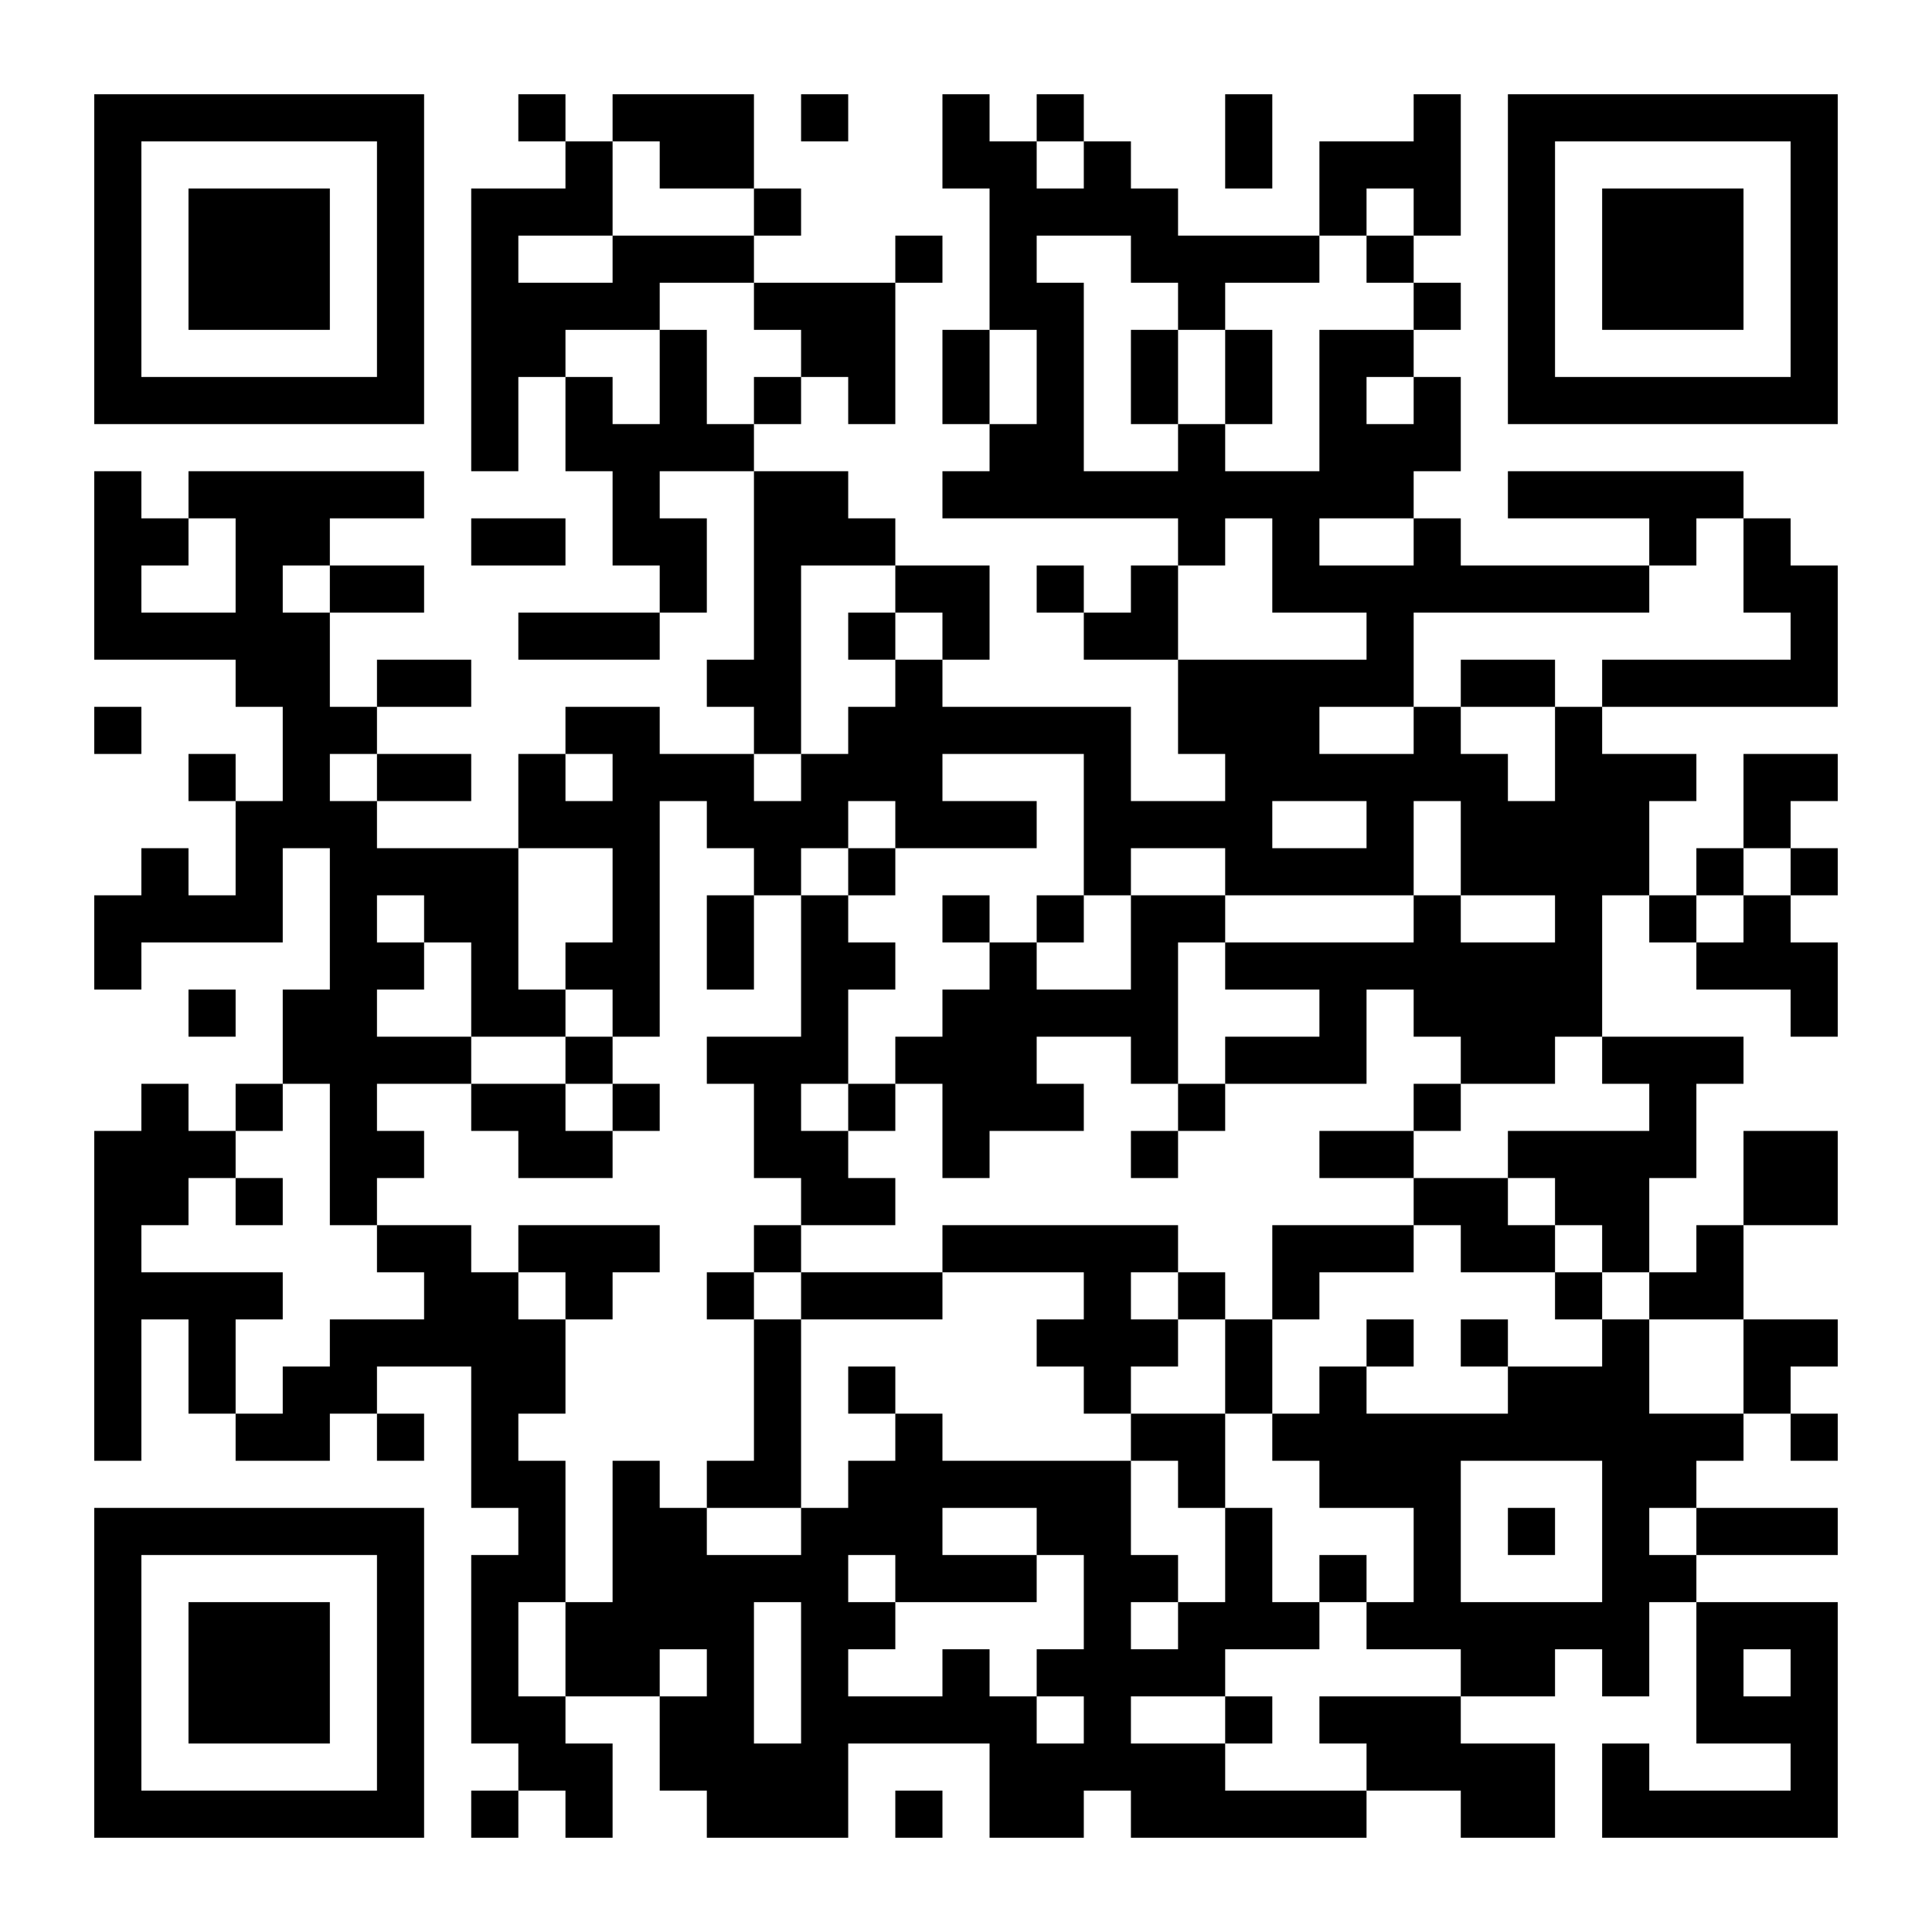
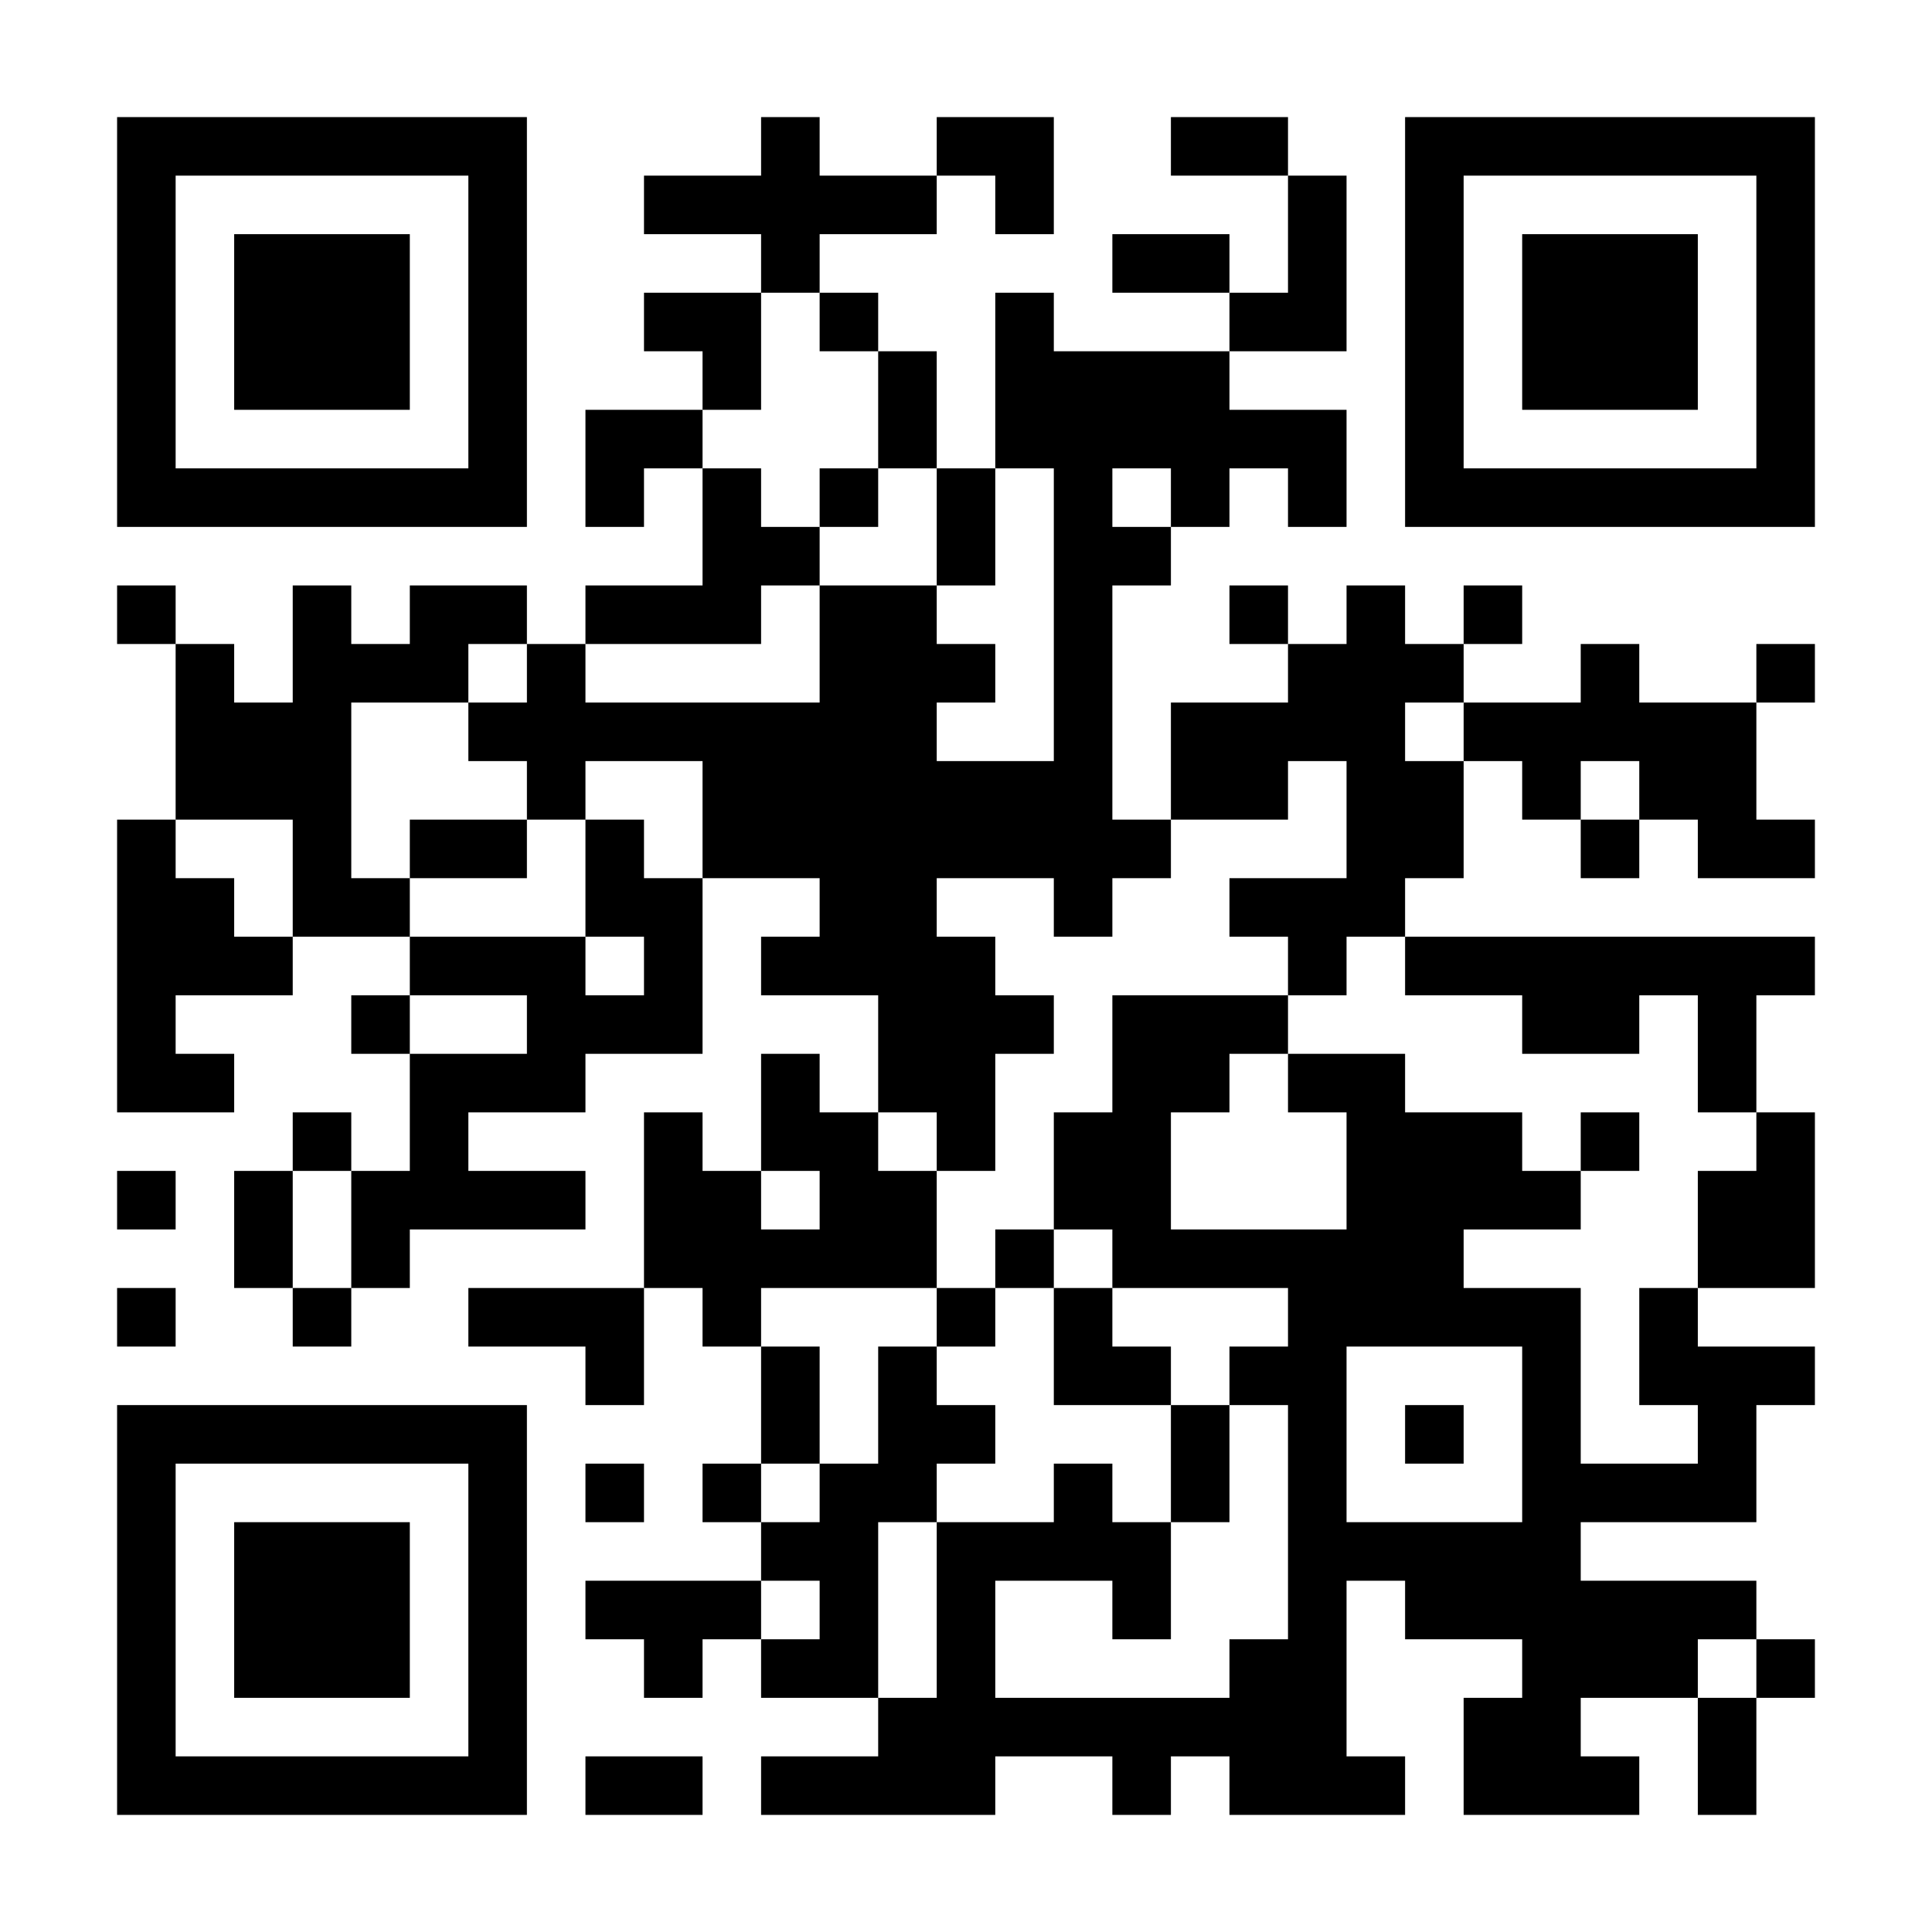
- <svg xmlns="http://www.w3.org/2000/svg" width="41mm" height="41mm" version="1.1" viewBox="0 0 41 41">
-   <path d="M2,2H3V3H2zM3,2H4V3H3zM4,2H5V3H4zM5,2H6V3H5zM6,2H7V3H6zM7,2H8V3H7zM8,2H9V3H8zM11,2H12V3H11zM13,2H14V3H13zM14,2H15V3H14zM15,2H16V3H15zM17,2H18V3H17zM20,2H21V3H20zM22,2H23V3H22zM26,2H27V3H26zM30,2H31V3H30zM32,2H33V3H32zM33,2H34V3H33zM34,2H35V3H34zM35,2H36V3H35zM36,2H37V3H36zM37,2H38V3H37zM38,2H39V3H38zM2,3H3V4H2zM8,3H9V4H8zM12,3H13V4H12zM14,3H15V4H14zM15,3H16V4H15zM20,3H21V4H20zM21,3H22V4H21zM23,3H24V4H23zM26,3H27V4H26zM28,3H29V4H28zM29,3H30V4H29zM30,3H31V4H30zM32,3H33V4H32zM38,3H39V4H38zM2,4H3V5H2zM4,4H5V5H4zM5,4H6V5H5zM6,4H7V5H6zM8,4H9V5H8zM10,4H11V5H10zM11,4H12V5H11zM12,4H13V5H12zM16,4H17V5H16zM21,4H22V5H21zM22,4H23V5H22zM23,4H24V5H23zM24,4H25V5H24zM28,4H29V5H28zM30,4H31V5H30zM32,4H33V5H32zM34,4H35V5H34zM35,4H36V5H35zM36,4H37V5H36zM38,4H39V5H38zM2,5H3V6H2zM4,5H5V6H4zM5,5H6V6H5zM6,5H7V6H6zM8,5H9V6H8zM10,5H11V6H10zM13,5H14V6H13zM14,5H15V6H14zM15,5H16V6H15zM19,5H20V6H19zM21,5H22V6H21zM24,5H25V6H24zM25,5H26V6H25zM26,5H27V6H26zM27,5H28V6H27zM29,5H30V6H29zM32,5H33V6H32zM34,5H35V6H34zM35,5H36V6H35zM36,5H37V6H36zM38,5H39V6H38zM2,6H3V7H2zM4,6H5V7H4zM5,6H6V7H5zM6,6H7V7H6zM8,6H9V7H8zM10,6H11V7H10zM11,6H12V7H11zM12,6H13V7H12zM13,6H14V7H13zM16,6H17V7H16zM17,6H18V7H17zM18,6H19V7H18zM21,6H22V7H21zM22,6H23V7H22zM25,6H26V7H25zM30,6H31V7H30zM32,6H33V7H32zM34,6H35V7H34zM35,6H36V7H35zM36,6H37V7H36zM38,6H39V7H38zM2,7H3V8H2zM8,7H9V8H8zM10,7H11V8H10zM11,7H12V8H11zM14,7H15V8H14zM17,7H18V8H17zM18,7H19V8H18zM20,7H21V8H20zM22,7H23V8H22zM24,7H25V8H24zM26,7H27V8H26zM28,7H29V8H28zM29,7H30V8H29zM32,7H33V8H32zM38,7H39V8H38zM2,8H3V9H2zM3,8H4V9H3zM4,8H5V9H4zM5,8H6V9H5zM6,8H7V9H6zM7,8H8V9H7zM8,8H9V9H8zM10,8H11V9H10zM12,8H13V9H12zM14,8H15V9H14zM16,8H17V9H16zM18,8H19V9H18zM20,8H21V9H20zM22,8H23V9H22zM24,8H25V9H24zM26,8H27V9H26zM28,8H29V9H28zM30,8H31V9H30zM32,8H33V9H32zM33,8H34V9H33zM34,8H35V9H34zM35,8H36V9H35zM36,8H37V9H36zM37,8H38V9H37zM38,8H39V9H38zM10,9H11V10H10zM12,9H13V10H12zM13,9H14V10H13zM14,9H15V10H14zM15,9H16V10H15zM21,9H22V10H21zM22,9H23V10H22zM25,9H26V10H25zM28,9H29V10H28zM29,9H30V10H29zM30,9H31V10H30zM2,10H3V11H2zM4,10H5V11H4zM5,10H6V11H5zM6,10H7V11H6zM7,10H8V11H7zM8,10H9V11H8zM13,10H14V11H13zM16,10H17V11H16zM17,10H18V11H17zM20,10H21V11H20zM21,10H22V11H21zM22,10H23V11H22zM23,10H24V11H23zM24,10H25V11H24zM25,10H26V11H25zM26,10H27V11H26zM27,10H28V11H27zM28,10H29V11H28zM29,10H30V11H29zM32,10H33V11H32zM33,10H34V11H33zM34,10H35V11H34zM35,10H36V11H35zM36,10H37V11H36zM2,11H3V12H2zM3,11H4V12H3zM5,11H6V12H5zM6,11H7V12H6zM10,11H11V12H10zM11,11H12V12H11zM13,11H14V12H13zM14,11H15V12H14zM16,11H17V12H16zM17,11H18V12H17zM18,11H19V12H18zM25,11H26V12H25zM27,11H28V12H27zM30,11H31V12H30zM35,11H36V12H35zM37,11H38V12H37zM2,12H3V13H2zM5,12H6V13H5zM7,12H8V13H7zM8,12H9V13H8zM14,12H15V13H14zM16,12H17V13H16zM19,12H20V13H19zM20,12H21V13H20zM22,12H23V13H22zM24,12H25V13H24zM27,12H28V13H27zM28,12H29V13H28zM29,12H30V13H29zM30,12H31V13H30zM31,12H32V13H31zM32,12H33V13H32zM33,12H34V13H33zM34,12H35V13H34zM37,12H38V13H37zM38,12H39V13H38zM2,13H3V14H2zM3,13H4V14H3zM4,13H5V14H4zM5,13H6V14H5zM6,13H7V14H6zM11,13H12V14H11zM12,13H13V14H12zM13,13H14V14H13zM16,13H17V14H16zM18,13H19V14H18zM20,13H21V14H20zM23,13H24V14H23zM24,13H25V14H24zM29,13H30V14H29zM38,13H39V14H38zM5,14H6V15H5zM6,14H7V15H6zM8,14H9V15H8zM9,14H10V15H9zM15,14H16V15H15zM16,14H17V15H16zM19,14H20V15H19zM25,14H26V15H25zM26,14H27V15H26zM27,14H28V15H27zM28,14H29V15H28zM29,14H30V15H29zM31,14H32V15H31zM32,14H33V15H32zM34,14H35V15H34zM35,14H36V15H35zM36,14H37V15H36zM37,14H38V15H37zM38,14H39V15H38zM2,15H3V16H2zM6,15H7V16H6zM7,15H8V16H7zM12,15H13V16H12zM13,15H14V16H13zM16,15H17V16H16zM18,15H19V16H18zM19,15H20V16H19zM20,15H21V16H20zM21,15H22V16H21zM22,15H23V16H22zM23,15H24V16H23zM25,15H26V16H25zM26,15H27V16H26zM27,15H28V16H27zM30,15H31V16H30zM33,15H34V16H33zM4,16H5V17H4zM6,16H7V17H6zM8,16H9V17H8zM9,16H10V17H9zM11,16H12V17H11zM13,16H14V17H13zM14,16H15V17H14zM15,16H16V17H15zM17,16H18V17H17zM18,16H19V17H18zM19,16H20V17H19zM23,16H24V17H23zM26,16H27V17H26zM27,16H28V17H27zM28,16H29V17H28zM29,16H30V17H29zM30,16H31V17H30zM31,16H32V17H31zM33,16H34V17H33zM34,16H35V17H34zM35,16H36V17H35zM37,16H38V17H37zM38,16H39V17H38zM5,17H6V18H5zM6,17H7V18H6zM7,17H8V18H7zM11,17H12V18H11zM12,17H13V18H12zM13,17H14V18H13zM15,17H16V18H15zM16,17H17V18H16zM17,17H18V18H17zM19,17H20V18H19zM20,17H21V18H20zM21,17H22V18H21zM23,17H24V18H23zM24,17H25V18H24zM25,17H26V18H25zM26,17H27V18H26zM29,17H30V18H29zM31,17H32V18H31zM32,17H33V18H32zM33,17H34V18H33zM34,17H35V18H34zM37,17H38V18H37zM3,18H4V19H3zM5,18H6V19H5zM7,18H8V19H7zM8,18H9V19H8zM9,18H10V19H9zM10,18H11V19H10zM13,18H14V19H13zM16,18H17V19H16zM18,18H19V19H18zM23,18H24V19H23zM26,18H27V19H26zM27,18H28V19H27zM28,18H29V19H28zM29,18H30V19H29zM31,18H32V19H31zM32,18H33V19H32zM33,18H34V19H33zM34,18H35V19H34zM36,18H37V19H36zM38,18H39V19H38zM2,19H3V20H2zM3,19H4V20H3zM4,19H5V20H4zM5,19H6V20H5zM7,19H8V20H7zM9,19H10V20H9zM10,19H11V20H10zM13,19H14V20H13zM15,19H16V20H15zM17,19H18V20H17zM20,19H21V20H20zM22,19H23V20H22zM24,19H25V20H24zM25,19H26V20H25zM30,19H31V20H30zM33,19H34V20H33zM35,19H36V20H35zM37,19H38V20H37zM2,20H3V21H2zM7,20H8V21H7zM8,20H9V21H8zM10,20H11V21H10zM12,20H13V21H12zM13,20H14V21H13zM15,20H16V21H15zM17,20H18V21H17zM18,20H19V21H18zM21,20H22V21H21zM24,20H25V21H24zM26,20H27V21H26zM27,20H28V21H27zM28,20H29V21H28zM29,20H30V21H29zM30,20H31V21H30zM31,20H32V21H31zM32,20H33V21H32zM33,20H34V21H33zM36,20H37V21H36zM37,20H38V21H37zM38,20H39V21H38zM4,21H5V22H4zM6,21H7V22H6zM7,21H8V22H7zM10,21H11V22H10zM11,21H12V22H11zM13,21H14V22H13zM17,21H18V22H17zM20,21H21V22H20zM21,21H22V22H21zM22,21H23V22H22zM23,21H24V22H23zM24,21H25V22H24zM28,21H29V22H28zM30,21H31V22H30zM31,21H32V22H31zM32,21H33V22H32zM33,21H34V22H33zM38,21H39V22H38zM6,22H7V23H6zM7,22H8V23H7zM8,22H9V23H8zM9,22H10V23H9zM12,22H13V23H12zM15,22H16V23H15zM16,22H17V23H16zM17,22H18V23H17zM19,22H20V23H19zM20,22H21V23H20zM21,22H22V23H21zM24,22H25V23H24zM26,22H27V23H26zM27,22H28V23H27zM28,22H29V23H28zM31,22H32V23H31zM32,22H33V23H32zM34,22H35V23H34zM35,22H36V23H35zM36,22H37V23H36zM3,23H4V24H3zM5,23H6V24H5zM7,23H8V24H7zM10,23H11V24H10zM11,23H12V24H11zM13,23H14V24H13zM16,23H17V24H16zM18,23H19V24H18zM20,23H21V24H20zM21,23H22V24H21zM22,23H23V24H22zM25,23H26V24H25zM30,23H31V24H30zM35,23H36V24H35zM2,24H3V25H2zM3,24H4V25H3zM4,24H5V25H4zM7,24H8V25H7zM8,24H9V25H8zM11,24H12V25H11zM12,24H13V25H12zM16,24H17V25H16zM17,24H18V25H17zM20,24H21V25H20zM24,24H25V25H24zM28,24H29V25H28zM29,24H30V25H29zM32,24H33V25H32zM33,24H34V25H33zM34,24H35V25H34zM35,24H36V25H35zM37,24H38V25H37zM38,24H39V25H38zM2,25H3V26H2zM3,25H4V26H3zM5,25H6V26H5zM7,25H8V26H7zM17,25H18V26H17zM18,25H19V26H18zM30,25H31V26H30zM31,25H32V26H31zM33,25H34V26H33zM34,25H35V26H34zM37,25H38V26H37zM38,25H39V26H38zM2,26H3V27H2zM8,26H9V27H8zM9,26H10V27H9zM11,26H12V27H11zM12,26H13V27H12zM13,26H14V27H13zM16,26H17V27H16zM20,26H21V27H20zM21,26H22V27H21zM22,26H23V27H22zM23,26H24V27H23zM24,26H25V27H24zM27,26H28V27H27zM28,26H29V27H28zM29,26H30V27H29zM31,26H32V27H31zM32,26H33V27H32zM34,26H35V27H34zM36,26H37V27H36zM2,27H3V28H2zM3,27H4V28H3zM4,27H5V28H4zM5,27H6V28H5zM9,27H10V28H9zM10,27H11V28H10zM12,27H13V28H12zM15,27H16V28H15zM17,27H18V28H17zM18,27H19V28H18zM19,27H20V28H19zM23,27H24V28H23zM25,27H26V28H25zM27,27H28V28H27zM33,27H34V28H33zM35,27H36V28H35zM36,27H37V28H36zM2,28H3V29H2zM4,28H5V29H4zM7,28H8V29H7zM8,28H9V29H8zM9,28H10V29H9zM10,28H11V29H10zM11,28H12V29H11zM16,28H17V29H16zM22,28H23V29H22zM23,28H24V29H23zM24,28H25V29H24zM26,28H27V29H26zM29,28H30V29H29zM31,28H32V29H31zM34,28H35V29H34zM37,28H38V29H37zM38,28H39V29H38zM2,29H3V30H2zM4,29H5V30H4zM6,29H7V30H6zM7,29H8V30H7zM10,29H11V30H10zM11,29H12V30H11zM16,29H17V30H16zM18,29H19V30H18zM23,29H24V30H23zM26,29H27V30H26zM28,29H29V30H28zM32,29H33V30H32zM33,29H34V30H33zM34,29H35V30H34zM37,29H38V30H37zM2,30H3V31H2zM5,30H6V31H5zM6,30H7V31H6zM8,30H9V31H8zM10,30H11V31H10zM16,30H17V31H16zM19,30H20V31H19zM24,30H25V31H24zM25,30H26V31H25zM27,30H28V31H27zM28,30H29V31H28zM29,30H30V31H29zM30,30H31V31H30zM31,30H32V31H31zM32,30H33V31H32zM33,30H34V31H33zM34,30H35V31H34zM35,30H36V31H35zM36,30H37V31H36zM38,30H39V31H38zM10,31H11V32H10zM11,31H12V32H11zM13,31H14V32H13zM15,31H16V32H15zM16,31H17V32H16zM18,31H19V32H18zM19,31H20V32H19zM20,31H21V32H20zM21,31H22V32H21zM22,31H23V32H22zM23,31H24V32H23zM25,31H26V32H25zM28,31H29V32H28zM29,31H30V32H29zM30,31H31V32H30zM34,31H35V32H34zM35,31H36V32H35zM2,32H3V33H2zM3,32H4V33H3zM4,32H5V33H4zM5,32H6V33H5zM6,32H7V33H6zM7,32H8V33H7zM8,32H9V33H8zM11,32H12V33H11zM13,32H14V33H13zM14,32H15V33H14zM17,32H18V33H17zM18,32H19V33H18zM19,32H20V33H19zM22,32H23V33H22zM23,32H24V33H23zM26,32H27V33H26zM30,32H31V33H30zM32,32H33V33H32zM34,32H35V33H34zM36,32H37V33H36zM37,32H38V33H37zM38,32H39V33H38zM2,33H3V34H2zM8,33H9V34H8zM10,33H11V34H10zM11,33H12V34H11zM13,33H14V34H13zM14,33H15V34H14zM15,33H16V34H15zM16,33H17V34H16zM17,33H18V34H17zM19,33H20V34H19zM20,33H21V34H20zM21,33H22V34H21zM23,33H24V34H23zM24,33H25V34H24zM26,33H27V34H26zM28,33H29V34H28zM30,33H31V34H30zM34,33H35V34H34zM35,33H36V34H35zM2,34H3V35H2zM4,34H5V35H4zM5,34H6V35H5zM6,34H7V35H6zM8,34H9V35H8zM10,34H11V35H10zM12,34H13V35H12zM13,34H14V35H13zM14,34H15V35H14zM15,34H16V35H15zM17,34H18V35H17zM18,34H19V35H18zM23,34H24V35H23zM25,34H26V35H25zM26,34H27V35H26zM27,34H28V35H27zM29,34H30V35H29zM30,34H31V35H30zM31,34H32V35H31zM32,34H33V35H32zM33,34H34V35H33zM34,34H35V35H34zM36,34H37V35H36zM37,34H38V35H37zM38,34H39V35H38zM2,35H3V36H2zM4,35H5V36H4zM5,35H6V36H5zM6,35H7V36H6zM8,35H9V36H8zM10,35H11V36H10zM12,35H13V36H12zM13,35H14V36H13zM15,35H16V36H15zM17,35H18V36H17zM20,35H21V36H20zM22,35H23V36H22zM23,35H24V36H23zM24,35H25V36H24zM25,35H26V36H25zM31,35H32V36H31zM32,35H33V36H32zM34,35H35V36H34zM36,35H37V36H36zM38,35H39V36H38zM2,36H3V37H2zM4,36H5V37H4zM5,36H6V37H5zM6,36H7V37H6zM8,36H9V37H8zM10,36H11V37H10zM11,36H12V37H11zM14,36H15V37H14zM15,36H16V37H15zM17,36H18V37H17zM18,36H19V37H18zM19,36H20V37H19zM20,36H21V37H20zM21,36H22V37H21zM23,36H24V37H23zM26,36H27V37H26zM28,36H29V37H28zM29,36H30V37H29zM30,36H31V37H30zM36,36H37V37H36zM37,36H38V37H37zM38,36H39V37H38zM2,37H3V38H2zM8,37H9V38H8zM11,37H12V38H11zM12,37H13V38H12zM14,37H15V38H14zM15,37H16V38H15zM16,37H17V38H16zM17,37H18V38H17zM21,37H22V38H21zM22,37H23V38H22zM23,37H24V38H23zM24,37H25V38H24zM25,37H26V38H25zM29,37H30V38H29zM30,37H31V38H30zM31,37H32V38H31zM32,37H33V38H32zM34,37H35V38H34zM38,37H39V38H38zM2,38H3V39H2zM3,38H4V39H3zM4,38H5V39H4zM5,38H6V39H5zM6,38H7V39H6zM7,38H8V39H7zM8,38H9V39H8zM10,38H11V39H10zM12,38H13V39H12zM15,38H16V39H15zM16,38H17V39H16zM17,38H18V39H17zM19,38H20V39H19zM21,38H22V39H21zM22,38H23V39H22zM24,38H25V39H24zM25,38H26V39H25zM26,38H27V39H26zM27,38H28V39H27zM28,38H29V39H28zM31,38H32V39H31zM32,38H33V39H32zM34,38H35V39H34zM35,38H36V39H35zM36,38H37V39H36zM37,38H38V39H37zM38,38H39V39H38z" id="qr-path" fill="#000000" fill-opacity="1" fill-rule="nonzero" stroke="none" />
+ <svg xmlns="http://www.w3.org/2000/svg" width="33mm" height="33mm" version="1.1" viewBox="0 0 33 33">
+   <path d="M2,2H3V3H2zM3,2H4V3H3zM4,2H5V3H4zM5,2H6V3H5zM6,2H7V3H6zM7,2H8V3H7zM8,2H9V3H8zM13,2H14V3H13zM16,2H17V3H16zM17,2H18V3H17zM20,2H21V3H20zM21,2H22V3H21zM24,2H25V3H24zM25,2H26V3H25zM26,2H27V3H26zM27,2H28V3H27zM28,2H29V3H28zM29,2H30V3H29zM30,2H31V3H30zM2,3H3V4H2zM8,3H9V4H8zM11,3H12V4H11zM12,3H13V4H12zM13,3H14V4H13zM14,3H15V4H14zM15,3H16V4H15zM17,3H18V4H17zM22,3H23V4H22zM24,3H25V4H24zM30,3H31V4H30zM2,4H3V5H2zM4,4H5V5H4zM5,4H6V5H5zM6,4H7V5H6zM8,4H9V5H8zM13,4H14V5H13zM19,4H20V5H19zM20,4H21V5H20zM22,4H23V5H22zM24,4H25V5H24zM26,4H27V5H26zM27,4H28V5H27zM28,4H29V5H28zM30,4H31V5H30zM2,5H3V6H2zM4,5H5V6H4zM5,5H6V6H5zM6,5H7V6H6zM8,5H9V6H8zM11,5H12V6H11zM12,5H13V6H12zM14,5H15V6H14zM17,5H18V6H17zM21,5H22V6H21zM22,5H23V6H22zM24,5H25V6H24zM26,5H27V6H26zM27,5H28V6H27zM28,5H29V6H28zM30,5H31V6H30zM2,6H3V7H2zM4,6H5V7H4zM5,6H6V7H5zM6,6H7V7H6zM8,6H9V7H8zM12,6H13V7H12zM15,6H16V7H15zM17,6H18V7H17zM18,6H19V7H18zM19,6H20V7H19zM20,6H21V7H20zM24,6H25V7H24zM26,6H27V7H26zM27,6H28V7H27zM28,6H29V7H28zM30,6H31V7H30zM2,7H3V8H2zM8,7H9V8H8zM10,7H11V8H10zM11,7H12V8H11zM15,7H16V8H15zM17,7H18V8H17zM18,7H19V8H18zM19,7H20V8H19zM20,7H21V8H20zM21,7H22V8H21zM22,7H23V8H22zM24,7H25V8H24zM30,7H31V8H30zM2,8H3V9H2zM3,8H4V9H3zM4,8H5V9H4zM5,8H6V9H5zM6,8H7V9H6zM7,8H8V9H7zM8,8H9V9H8zM10,8H11V9H10zM12,8H13V9H12zM14,8H15V9H14zM16,8H17V9H16zM18,8H19V9H18zM20,8H21V9H20zM22,8H23V9H22zM24,8H25V9H24zM25,8H26V9H25zM26,8H27V9H26zM27,8H28V9H27zM28,8H29V9H28zM29,8H30V9H29zM30,8H31V9H30zM12,9H13V10H12zM13,9H14V10H13zM16,9H17V10H16zM18,9H19V10H18zM19,9H20V10H19zM2,10H3V11H2zM5,10H6V11H5zM7,10H8V11H7zM8,10H9V11H8zM10,10H11V11H10zM11,10H12V11H11zM12,10H13V11H12zM14,10H15V11H14zM15,10H16V11H15zM18,10H19V11H18zM21,10H22V11H21zM23,10H24V11H23zM25,10H26V11H25zM3,11H4V12H3zM5,11H6V12H5zM6,11H7V12H6zM7,11H8V12H7zM9,11H10V12H9zM14,11H15V12H14zM15,11H16V12H15zM16,11H17V12H16zM18,11H19V12H18zM22,11H23V12H22zM23,11H24V12H23zM24,11H25V12H24zM27,11H28V12H27zM30,11H31V12H30zM3,12H4V13H3zM4,12H5V13H4zM5,12H6V13H5zM8,12H9V13H8zM9,12H10V13H9zM10,12H11V13H10zM11,12H12V13H11zM12,12H13V13H12zM13,12H14V13H13zM14,12H15V13H14zM15,12H16V13H15zM18,12H19V13H18zM20,12H21V13H20zM21,12H22V13H21zM22,12H23V13H22zM23,12H24V13H23zM25,12H26V13H25zM26,12H27V13H26zM27,12H28V13H27zM28,12H29V13H28zM29,12H30V13H29zM3,13H4V14H3zM4,13H5V14H4zM5,13H6V14H5zM9,13H10V14H9zM12,13H13V14H12zM13,13H14V14H13zM14,13H15V14H14zM15,13H16V14H15zM16,13H17V14H16zM17,13H18V14H17zM18,13H19V14H18zM20,13H21V14H20zM21,13H22V14H21zM23,13H24V14H23zM24,13H25V14H24zM26,13H27V14H26zM28,13H29V14H28zM29,13H30V14H29zM2,14H3V15H2zM5,14H6V15H5zM7,14H8V15H7zM8,14H9V15H8zM10,14H11V15H10zM12,14H13V15H12zM13,14H14V15H13zM14,14H15V15H14zM15,14H16V15H15zM16,14H17V15H16zM17,14H18V15H17zM18,14H19V15H18zM19,14H20V15H19zM23,14H24V15H23zM24,14H25V15H24zM27,14H28V15H27zM29,14H30V15H29zM30,14H31V15H30zM2,15H3V16H2zM3,15H4V16H3zM5,15H6V16H5zM6,15H7V16H6zM10,15H11V16H10zM11,15H12V16H11zM14,15H15V16H14zM15,15H16V16H15zM18,15H19V16H18zM21,15H22V16H21zM22,15H23V16H22zM23,15H24V16H23zM2,16H3V17H2zM3,16H4V17H3zM4,16H5V17H4zM7,16H8V17H7zM8,16H9V17H8zM9,16H10V17H9zM11,16H12V17H11zM13,16H14V17H13zM14,16H15V17H14zM15,16H16V17H15zM16,16H17V17H16zM22,16H23V17H22zM24,16H25V17H24zM25,16H26V17H25zM26,16H27V17H26zM27,16H28V17H27zM28,16H29V17H28zM29,16H30V17H29zM30,16H31V17H30zM2,17H3V18H2zM6,17H7V18H6zM9,17H10V18H9zM10,17H11V18H10zM11,17H12V18H11zM15,17H16V18H15zM16,17H17V18H16zM17,17H18V18H17zM19,17H20V18H19zM20,17H21V18H20zM21,17H22V18H21zM26,17H27V18H26zM27,17H28V18H27zM29,17H30V18H29zM2,18H3V19H2zM3,18H4V19H3zM7,18H8V19H7zM8,18H9V19H8zM9,18H10V19H9zM13,18H14V19H13zM15,18H16V19H15zM16,18H17V19H16zM19,18H20V19H19zM20,18H21V19H20zM22,18H23V19H22zM23,18H24V19H23zM29,18H30V19H29zM5,19H6V20H5zM7,19H8V20H7zM11,19H12V20H11zM13,19H14V20H13zM14,19H15V20H14zM16,19H17V20H16zM18,19H19V20H18zM19,19H20V20H19zM23,19H24V20H23zM24,19H25V20H24zM25,19H26V20H25zM27,19H28V20H27zM30,19H31V20H30zM2,20H3V21H2zM4,20H5V21H4zM6,20H7V21H6zM7,20H8V21H7zM8,20H9V21H8zM9,20H10V21H9zM11,20H12V21H11zM12,20H13V21H12zM14,20H15V21H14zM15,20H16V21H15zM18,20H19V21H18zM19,20H20V21H19zM23,20H24V21H23zM24,20H25V21H24zM25,20H26V21H25zM26,20H27V21H26zM29,20H30V21H29zM30,20H31V21H30zM4,21H5V22H4zM6,21H7V22H6zM11,21H12V22H11zM12,21H13V22H12zM13,21H14V22H13zM14,21H15V22H14zM15,21H16V22H15zM17,21H18V22H17zM19,21H20V22H19zM20,21H21V22H20zM21,21H22V22H21zM22,21H23V22H22zM23,21H24V22H23zM24,21H25V22H24zM29,21H30V22H29zM30,21H31V22H30zM2,22H3V23H2zM5,22H6V23H5zM8,22H9V23H8zM9,22H10V23H9zM10,22H11V23H10zM12,22H13V23H12zM16,22H17V23H16zM18,22H19V23H18zM22,22H23V23H22zM23,22H24V23H23zM24,22H25V23H24zM25,22H26V23H25zM26,22H27V23H26zM28,22H29V23H28zM10,23H11V24H10zM13,23H14V24H13zM15,23H16V24H15zM18,23H19V24H18zM19,23H20V24H19zM21,23H22V24H21zM22,23H23V24H22zM26,23H27V24H26zM28,23H29V24H28zM29,23H30V24H29zM30,23H31V24H30zM2,24H3V25H2zM3,24H4V25H3zM4,24H5V25H4zM5,24H6V25H5zM6,24H7V25H6zM7,24H8V25H7zM8,24H9V25H8zM13,24H14V25H13zM15,24H16V25H15zM16,24H17V25H16zM20,24H21V25H20zM22,24H23V25H22zM24,24H25V25H24zM26,24H27V25H26zM29,24H30V25H29zM2,25H3V26H2zM8,25H9V26H8zM10,25H11V26H10zM12,25H13V26H12zM14,25H15V26H14zM15,25H16V26H15zM18,25H19V26H18zM20,25H21V26H20zM22,25H23V26H22zM26,25H27V26H26zM27,25H28V26H27zM28,25H29V26H28zM29,25H30V26H29zM2,26H3V27H2zM4,26H5V27H4zM5,26H6V27H5zM6,26H7V27H6zM8,26H9V27H8zM13,26H14V27H13zM14,26H15V27H14zM16,26H17V27H16zM17,26H18V27H17zM18,26H19V27H18zM19,26H20V27H19zM22,26H23V27H22zM23,26H24V27H23zM24,26H25V27H24zM25,26H26V27H25zM26,26H27V27H26zM2,27H3V28H2zM4,27H5V28H4zM5,27H6V28H5zM6,27H7V28H6zM8,27H9V28H8zM10,27H11V28H10zM11,27H12V28H11zM12,27H13V28H12zM14,27H15V28H14zM16,27H17V28H16zM19,27H20V28H19zM22,27H23V28H22zM24,27H25V28H24zM25,27H26V28H25zM26,27H27V28H26zM27,27H28V28H27zM28,27H29V28H28zM29,27H30V28H29zM2,28H3V29H2zM4,28H5V29H4zM5,28H6V29H5zM6,28H7V29H6zM8,28H9V29H8zM11,28H12V29H11zM13,28H14V29H13zM14,28H15V29H14zM16,28H17V29H16zM21,28H22V29H21zM22,28H23V29H22zM26,28H27V29H26zM27,28H28V29H27zM28,28H29V29H28zM30,28H31V29H30zM2,29H3V30H2zM8,29H9V30H8zM15,29H16V30H15zM16,29H17V30H16zM17,29H18V30H17zM18,29H19V30H18zM19,29H20V30H19zM20,29H21V30H20zM21,29H22V30H21zM22,29H23V30H22zM25,29H26V30H25zM26,29H27V30H26zM29,29H30V30H29zM2,30H3V31H2zM3,30H4V31H3zM4,30H5V31H4zM5,30H6V31H5zM6,30H7V31H6zM7,30H8V31H7zM8,30H9V31H8zM10,30H11V31H10zM11,30H12V31H11zM13,30H14V31H13zM14,30H15V31H14zM15,30H16V31H15zM16,30H17V31H16zM19,30H20V31H19zM21,30H22V31H21zM22,30H23V31H22zM23,30H24V31H23zM25,30H26V31H25zM26,30H27V31H26zM27,30H28V31H27zM29,30H30V31H29z" id="qr-path" fill="#000000" fill-opacity="1" fill-rule="nonzero" stroke="none" />
</svg>
